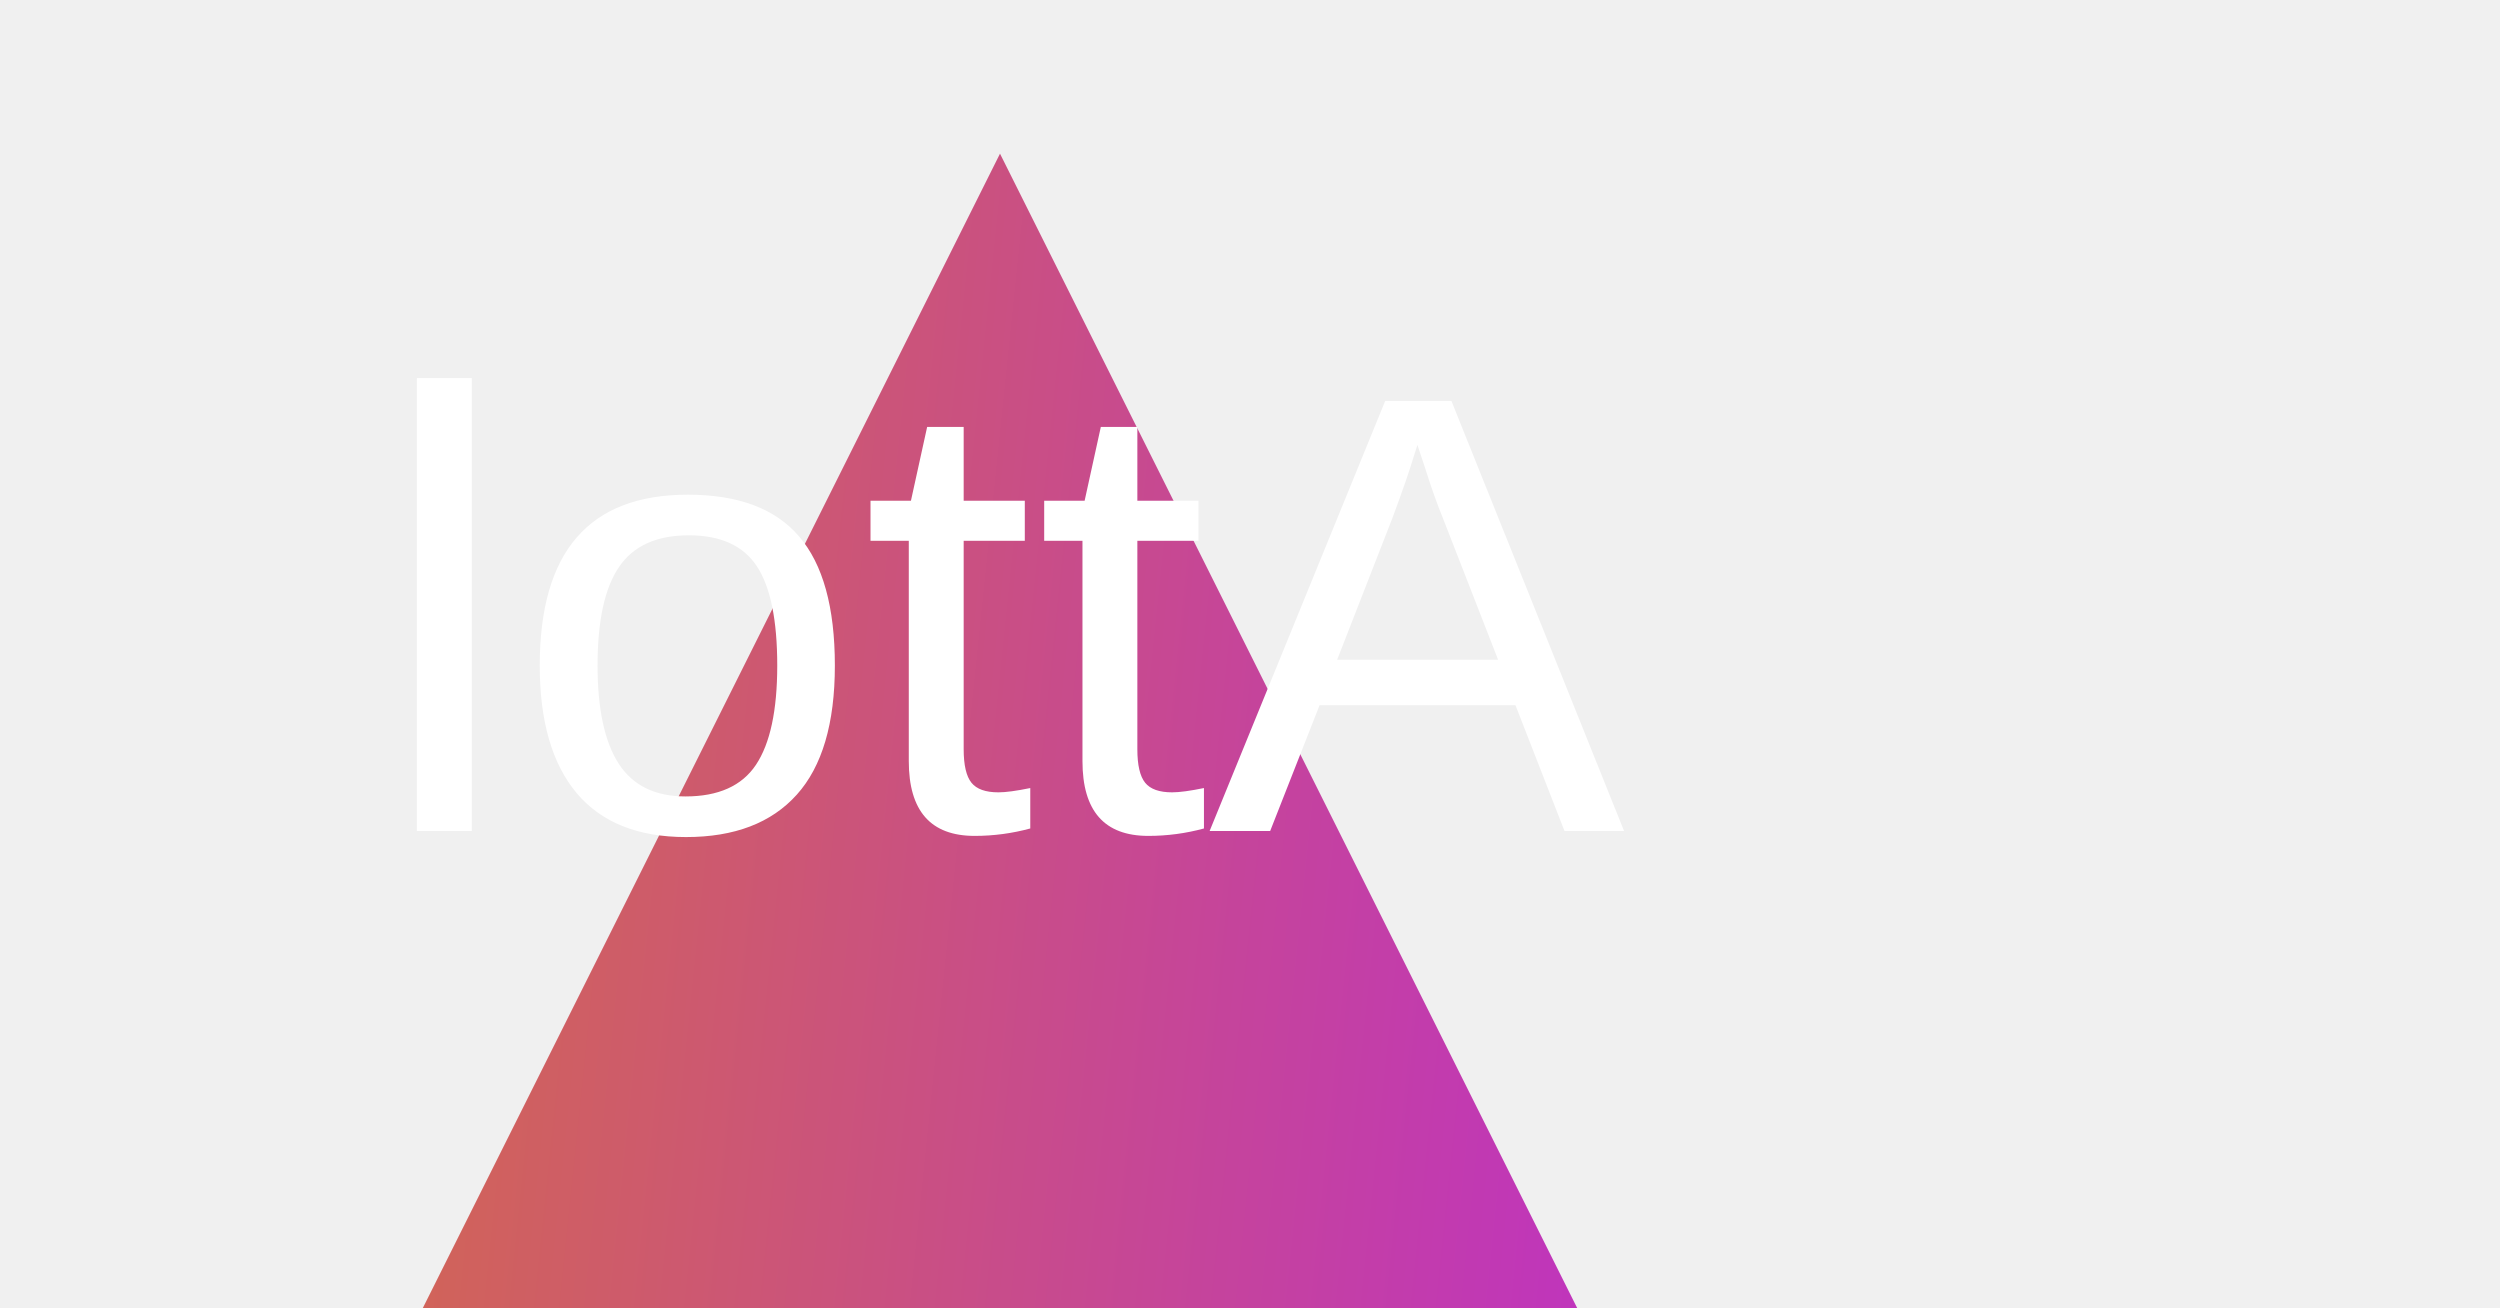
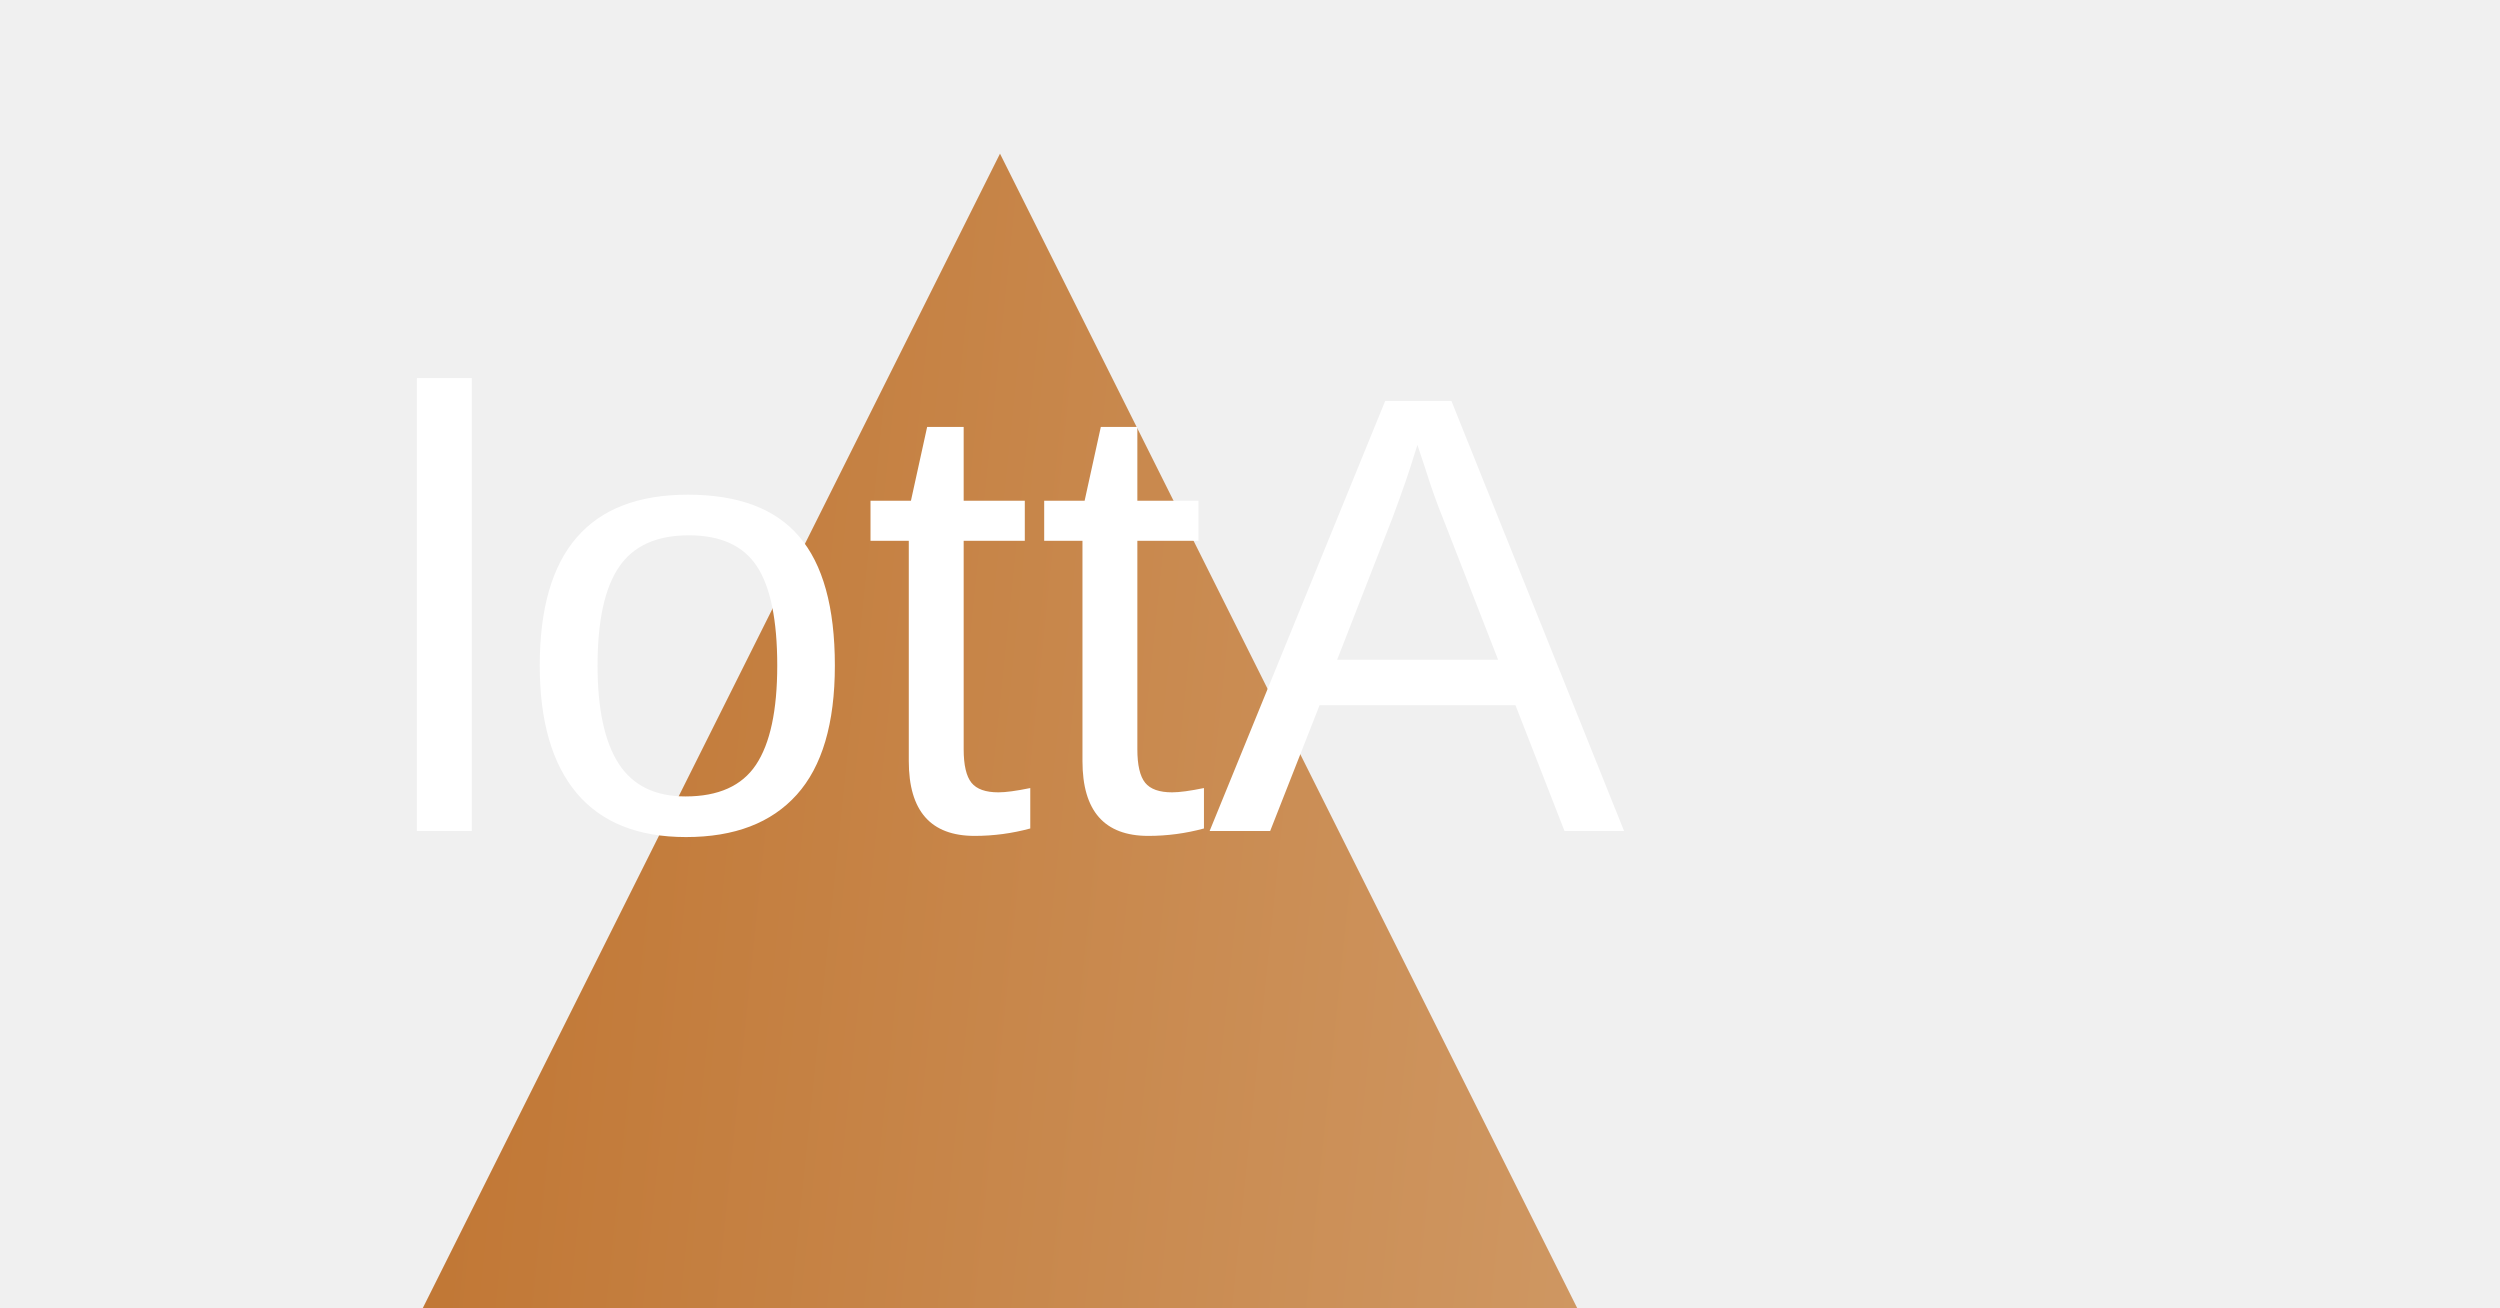
<svg xmlns="http://www.w3.org/2000/svg" width="109" height="57" viewBox="20 0 200 100">
  <defs>
    <linearGradient id="grad1" x1="0%" y1="0%" x2="100%" y2="0%" gradientTransform="rotate(365)">
-       <stop offset="1.36%" style="stop-color:#DA7C25; stop-opacity:1" />
-       <stop offset="101.6%" style="stop-color:#B923E1; stop-opacity:1" />
+       <stop offset="10.36%" style="stop-color:#bc6c25; stop-opacity:1" />
+       <stop offset="190.6%" style="stop-color:#d4a373; stop-opacity:1" />
    </linearGradient>
  </defs>
  <polygon points="100,10 190,190 10,190" fill="url(#grad1)" />
  <text x="50%" y="50%" dominant-baseline="middle" text-anchor="middle" font-family="Arial, sans-serif" font-size="50" fill="white">
    lottA
  </text>
</svg>
